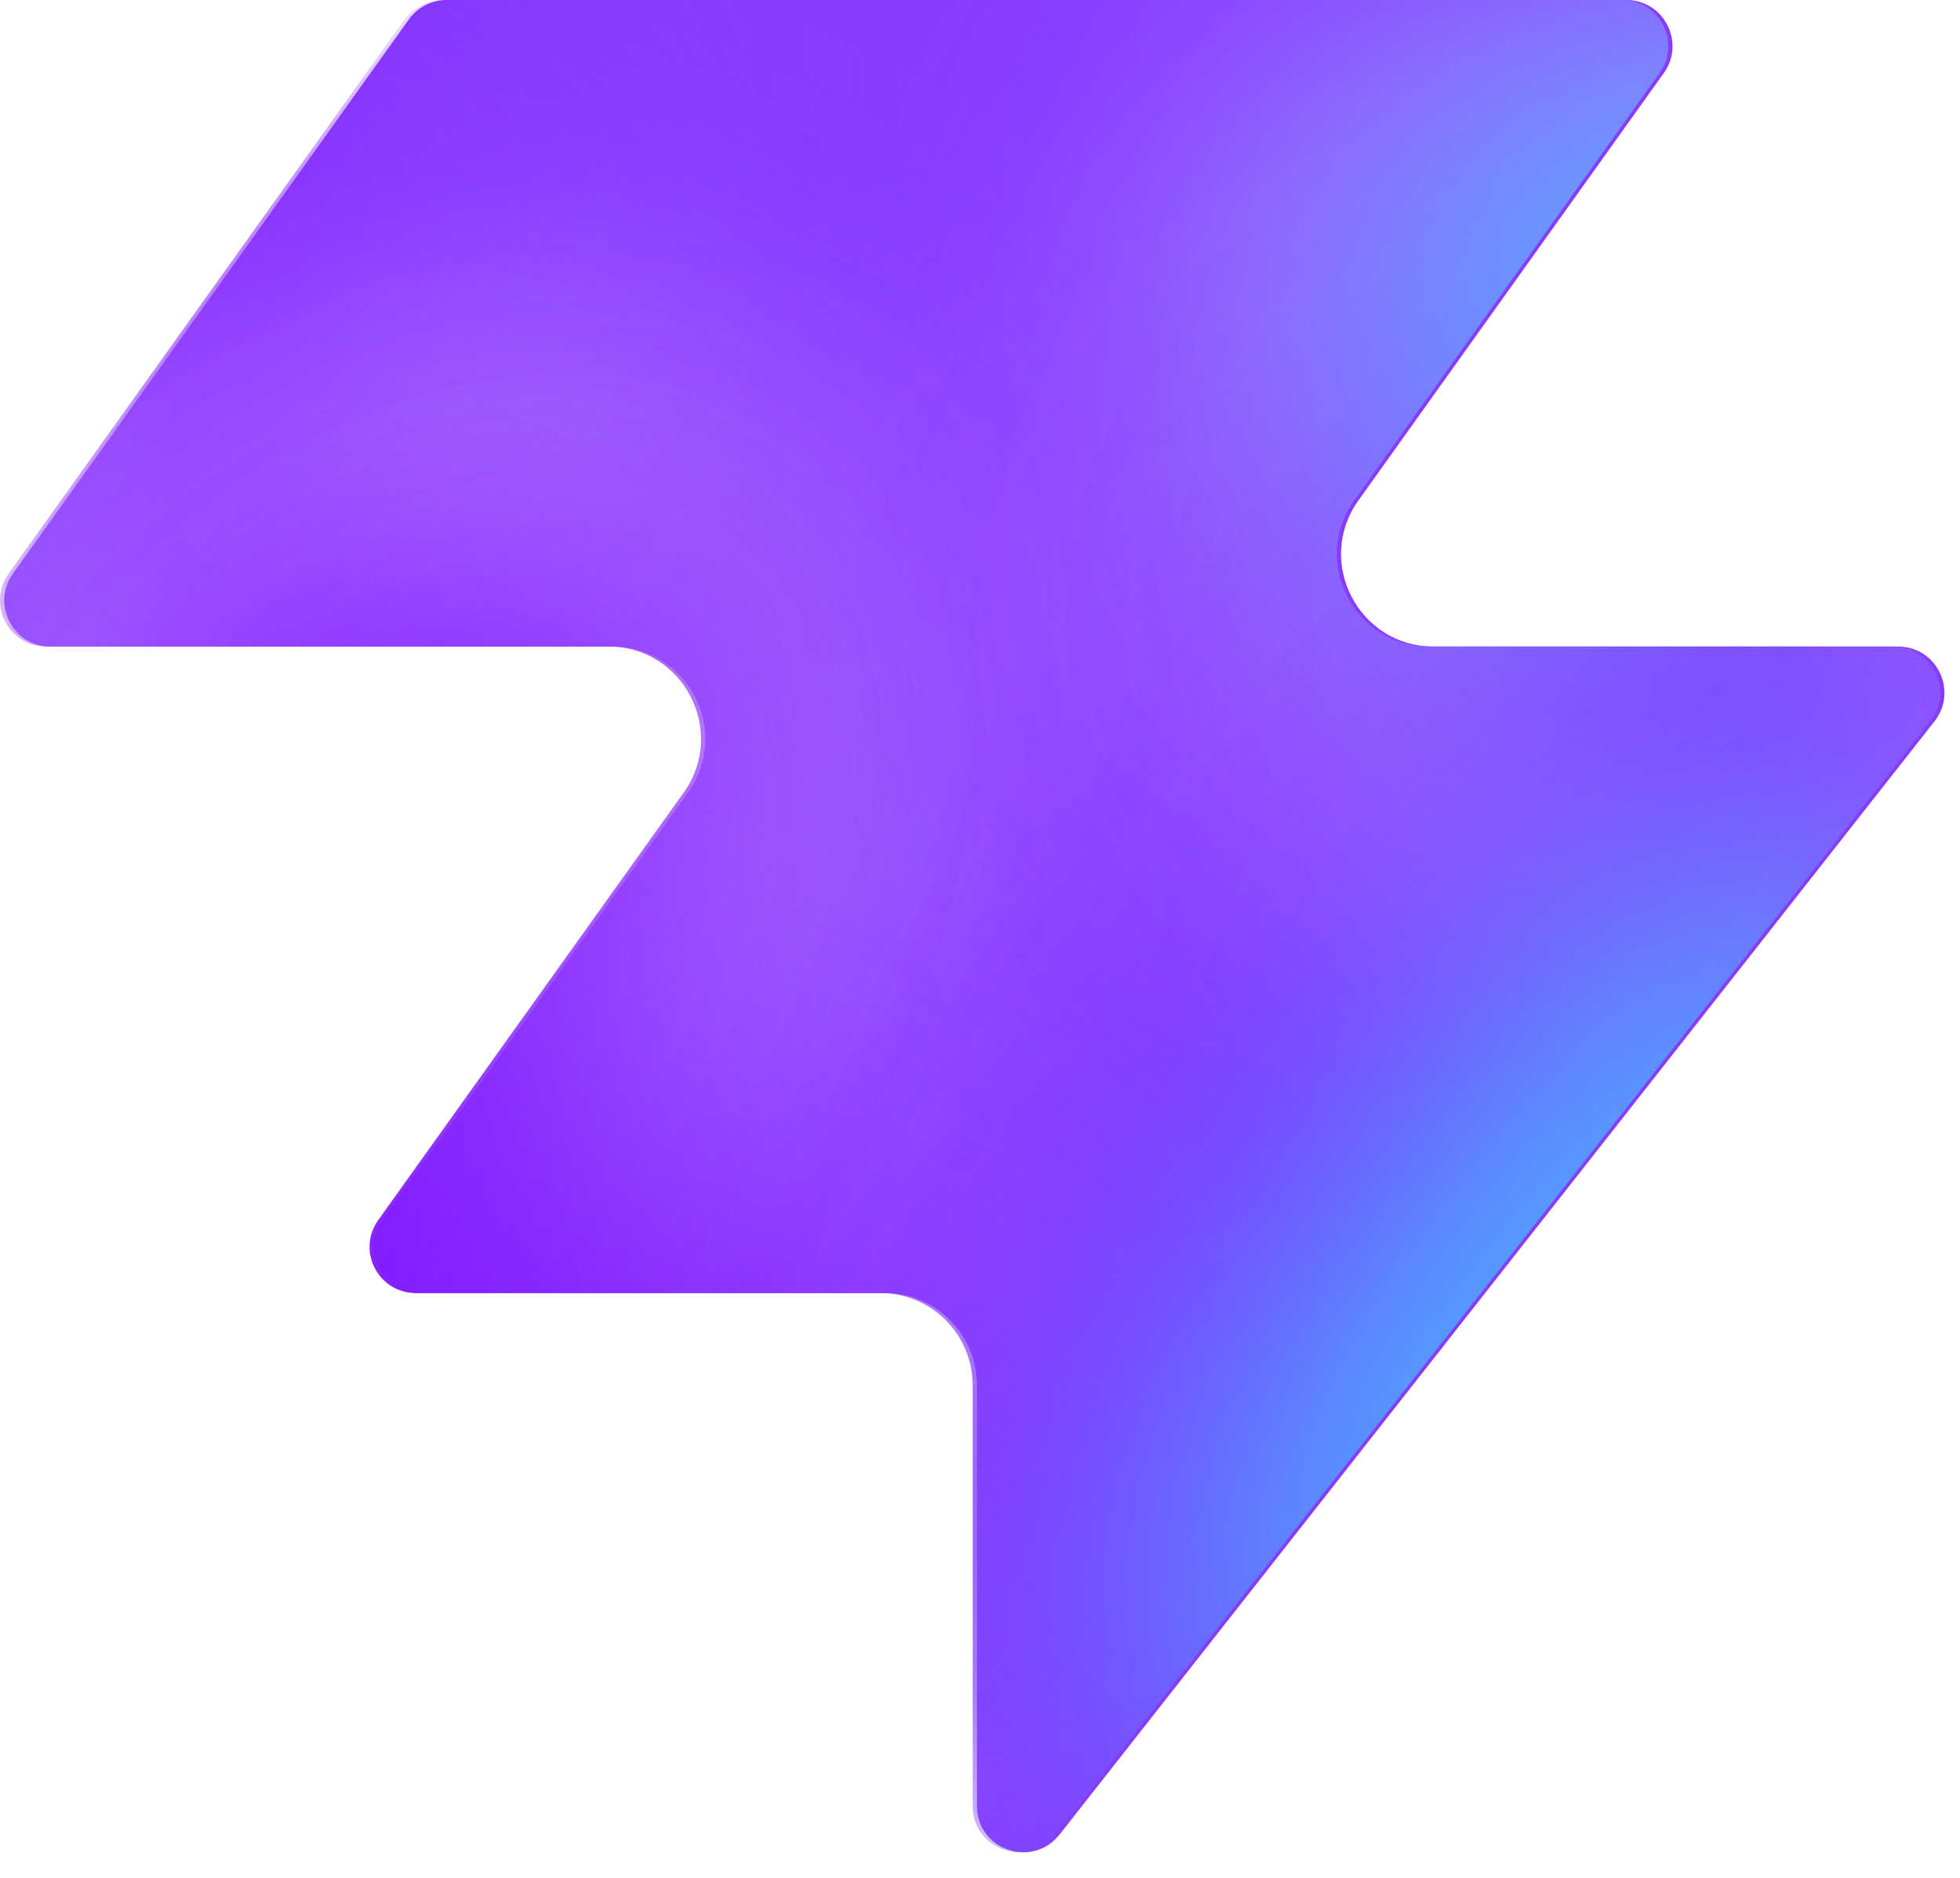
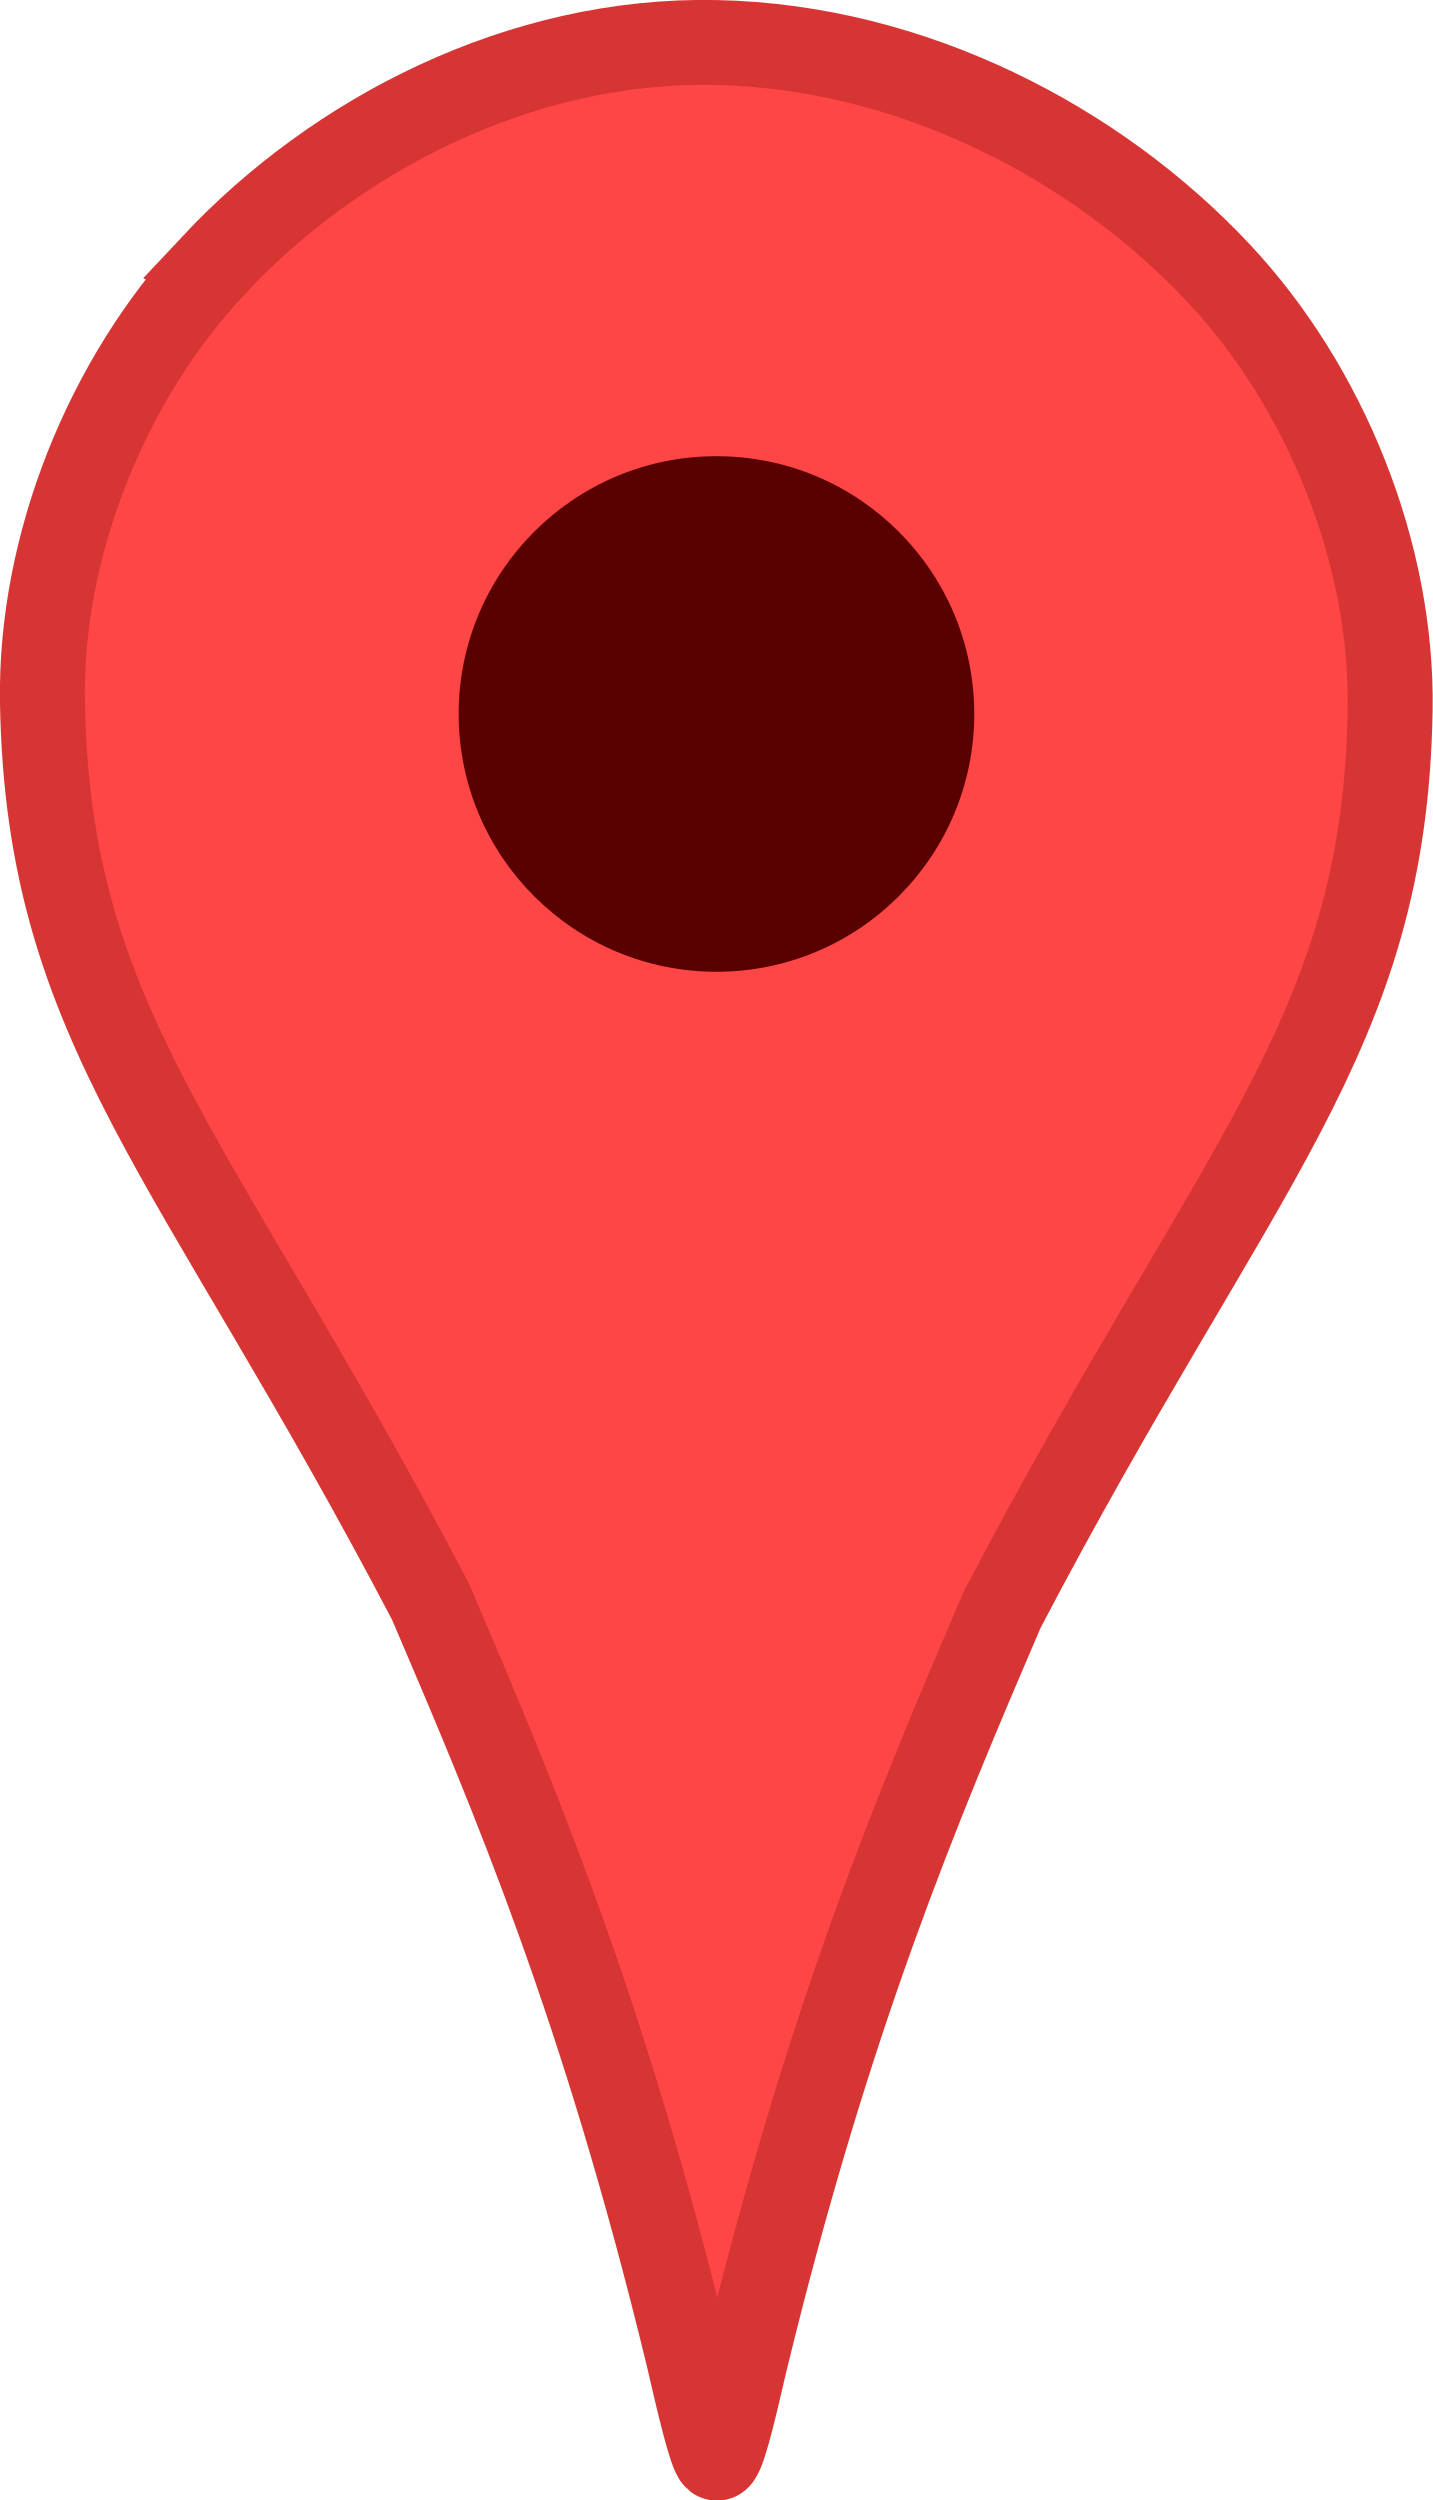
- <svg xmlns="http://www.w3.org/2000/svg" width="48" height="46" fill="none" viewBox="0 0 48 46">
-   <path fill="#863bff" d="M25.946 44.938c-.664.845-2.021.375-2.021-.698V33.937a2.26 2.26 0 0 0-2.262-2.262H10.287c-.92 0-1.456-1.04-.92-1.788l7.48-10.471c1.07-1.497 0-3.578-1.842-3.578H1.237c-.92 0-1.456-1.04-.92-1.788L10.013.474c.214-.297.556-.474.92-.474h28.894c.92 0 1.456 1.04.92 1.788l-7.48 10.471c-1.07 1.498 0 3.579 1.842 3.579h11.377c.943 0 1.473 1.088.89 1.83L25.947 44.94z" style="fill:#863bff;fill:color(display-p3 .525 .23 1);fill-opacity:1" />
-   <mask id="a" width="48" height="46" x="0" y="0" maskUnits="userSpaceOnUse" style="mask-type:alpha">
-     <path fill="#000" d="M25.842 44.938c-.664.844-2.021.375-2.021-.698V33.937a2.26 2.26 0 0 0-2.262-2.262H10.183c-.92 0-1.456-1.04-.92-1.788l7.48-10.471c1.07-1.498 0-3.579-1.842-3.579H1.133c-.92 0-1.456-1.04-.92-1.787L9.91.473c.214-.297.556-.474.92-.474h28.894c.92 0 1.456 1.04.92 1.788l-7.48 10.471c-1.07 1.498 0 3.578 1.842 3.578h11.377c.943 0 1.473 1.088.89 1.832L25.843 44.94z" style="fill:#000;fill-opacity:1" />
-   </mask>
-   <g mask="url(#a)">
-     <g filter="url(#b)">
-       <ellipse cx="5.508" cy="14.704" fill="#ede6ff" rx="5.508" ry="14.704" style="fill:#ede6ff;fill:color(display-p3 .927 .903 1);fill-opacity:1" transform="matrix(.00324 1 1 -.00324 -4.47 31.516)" />
-     </g>
-     <g filter="url(#c)">
-       <ellipse cx="10.399" cy="29.851" fill="#ede6ff" rx="10.399" ry="29.851" style="fill:#ede6ff;fill:color(display-p3 .927 .903 1);fill-opacity:1" transform="matrix(.00324 1 1 -.00324 -39.328 7.883)" />
-     </g>
-     <g filter="url(#d)">
-       <ellipse cx="5.508" cy="30.487" fill="#7e14ff" rx="5.508" ry="30.487" style="fill:#7e14ff;fill:color(display-p3 .492 .077 1);fill-opacity:1" transform="rotate(89.814 -25.913 -14.639)scale(1 -1)" />
-     </g>
-     <g filter="url(#e)">
-       <ellipse cx="5.508" cy="30.599" fill="#7e14ff" rx="5.508" ry="30.599" style="fill:#7e14ff;fill:color(display-p3 .492 .077 1);fill-opacity:1" transform="rotate(89.814 -32.644 -3.334)scale(1 -1)" />
-     </g>
-     <g filter="url(#f)">
-       <ellipse cx="5.508" cy="30.599" fill="#7e14ff" rx="5.508" ry="30.599" style="fill:#7e14ff;fill:color(display-p3 .492 .077 1);fill-opacity:1" transform="matrix(.00324 1 1 -.00324 -34.34 30.47)" />
-     </g>
-     <g filter="url(#g)">
-       <ellipse cx="14.072" cy="22.078" fill="#ede6ff" rx="14.072" ry="22.078" style="fill:#ede6ff;fill:color(display-p3 .927 .903 1);fill-opacity:1" transform="rotate(93.35 24.506 48.493)scale(-1 1)" />
-     </g>
-     <g filter="url(#h)">
-       <ellipse cx="3.47" cy="21.501" fill="#7e14ff" rx="3.47" ry="21.501" style="fill:#7e14ff;fill:color(display-p3 .492 .077 1);fill-opacity:1" transform="rotate(89.009 28.708 47.59)scale(-1 1)" />
-     </g>
-     <g filter="url(#i)">
-       <ellipse cx="3.47" cy="21.501" fill="#7e14ff" rx="3.47" ry="21.501" style="fill:#7e14ff;fill:color(display-p3 .492 .077 1);fill-opacity:1" transform="rotate(89.009 28.708 47.59)scale(-1 1)" />
-     </g>
-     <g filter="url(#j)">
-       <ellipse cx=".387" cy="8.972" fill="#7e14ff" rx="4.407" ry="29.108" style="fill:#7e14ff;fill:color(display-p3 .492 .077 1);fill-opacity:1" transform="rotate(39.51 .387 8.972)" />
-     </g>
-     <g filter="url(#k)">
-       <ellipse cx="47.523" cy="-6.092" fill="#7e14ff" rx="4.407" ry="29.108" style="fill:#7e14ff;fill:color(display-p3 .492 .077 1);fill-opacity:1" transform="rotate(37.892 47.523 -6.092)" />
-     </g>
-     <g filter="url(#l)">
-       <ellipse cx="41.412" cy="6.333" fill="#47bfff" rx="5.971" ry="9.665" style="fill:#47bfff;fill:color(display-p3 .28 .748 1);fill-opacity:1" transform="rotate(37.892 41.412 6.333)" />
-     </g>
-     <g filter="url(#m)">
-       <ellipse cx="-1.879" cy="38.332" fill="#7e14ff" rx="4.407" ry="29.108" style="fill:#7e14ff;fill:color(display-p3 .492 .077 1);fill-opacity:1" transform="rotate(37.892 -1.88 38.332)" />
-     </g>
-     <g filter="url(#n)">
-       <ellipse cx="-1.879" cy="38.332" fill="#7e14ff" rx="4.407" ry="29.108" style="fill:#7e14ff;fill:color(display-p3 .492 .077 1);fill-opacity:1" transform="rotate(37.892 -1.88 38.332)" />
-     </g>
-     <g filter="url(#o)">
-       <ellipse cx="35.651" cy="29.907" fill="#7e14ff" rx="4.407" ry="29.108" style="fill:#7e14ff;fill:color(display-p3 .492 .077 1);fill-opacity:1" transform="rotate(37.892 35.651 29.907)" />
-     </g>
-     <g filter="url(#p)">
-       <ellipse cx="38.418" cy="32.4" fill="#47bfff" rx="5.971" ry="15.297" style="fill:#47bfff;fill:color(display-p3 .28 .748 1);fill-opacity:1" transform="rotate(37.892 38.418 32.4)" />
+ <svg xmlns="http://www.w3.org/2000/svg" width="5.644mm" height="9.847mm" viewBox="0 0 20 34.892" id="svg3455" version="1.1">
+   <defs id="defs3457" />
+   <g id="layer1" transform="translate(-814.596,-274.3862)">
+     <g id="g3477" transform="matrix(1.185585,0,0,1.185585,-151.1772,-57.3976)">
+       <path id="path4337-3" d="m 817.112,282.971 c -1.258,1.343 -2.046,3.299 -2.016,5.139 0.064,3.845 1.797,5.3 4.568,10.592 0.998,2.329 2.04,4.792 3.031,8.873 0.138,0.602 0.272,1.161 0.334,1.209 0.062,0.049 0.196,-0.513 0.334,-1.115 0.991,-4.081 2.033,-6.543 3.031,-8.871 2.771,-5.292 4.504,-6.747 4.568,-10.592 0.031,-1.84 -0.759,-3.798 -2.018,-5.141 -1.437,-1.534 -3.605,-2.669 -5.916,-2.717 -2.311,-0.048 -4.481,1.088 -5.918,2.622 z" style="display:inline;opacity:1;fill:#ff4646;fill-opacity:1;stroke:#d73534;stroke-width:1;stroke-miterlimit:4;stroke-dasharray:none;stroke-opacity:1" />
+       <circle r="3.035" cy="288.253" cx="823.031" id="path3049" style="display:inline;opacity:1;fill:#590000;fill-opacity:1;stroke-width:0" />
    </g>
  </g>
-   <defs>
-     <filter id="b" width="60.045" height="41.654" x="-19.77" y="16.149" color-interpolation-filters="sRGB" filterUnits="userSpaceOnUse">
-       <feFlood flood-opacity="0" result="BackgroundImageFix" />
-       <feBlend in="SourceGraphic" in2="BackgroundImageFix" result="shape" />
-       <feGaussianBlur result="effect1_foregroundBlur_2002_17158" stdDeviation="7.659" />
-     </filter>
-     <filter id="c" width="90.34" height="51.437" x="-54.613" y="-7.533" color-interpolation-filters="sRGB" filterUnits="userSpaceOnUse">
-       <feFlood flood-opacity="0" result="BackgroundImageFix" />
-       <feBlend in="SourceGraphic" in2="BackgroundImageFix" result="shape" />
-       <feGaussianBlur result="effect1_foregroundBlur_2002_17158" stdDeviation="7.659" />
-     </filter>
-     <filter id="d" width="79.355" height="29.4" x="-49.64" y="2.03" color-interpolation-filters="sRGB" filterUnits="userSpaceOnUse">
-       <feFlood flood-opacity="0" result="BackgroundImageFix" />
-       <feBlend in="SourceGraphic" in2="BackgroundImageFix" result="shape" />
-       <feGaussianBlur result="effect1_foregroundBlur_2002_17158" stdDeviation="4.596" />
-     </filter>
-     <filter id="e" width="79.579" height="29.4" x="-45.045" y="20.029" color-interpolation-filters="sRGB" filterUnits="userSpaceOnUse">
-       <feFlood flood-opacity="0" result="BackgroundImageFix" />
-       <feBlend in="SourceGraphic" in2="BackgroundImageFix" result="shape" />
-       <feGaussianBlur result="effect1_foregroundBlur_2002_17158" stdDeviation="4.596" />
-     </filter>
-     <filter id="f" width="79.579" height="29.4" x="-43.513" y="21.178" color-interpolation-filters="sRGB" filterUnits="userSpaceOnUse">
-       <feFlood flood-opacity="0" result="BackgroundImageFix" />
-       <feBlend in="SourceGraphic" in2="BackgroundImageFix" result="shape" />
-       <feGaussianBlur result="effect1_foregroundBlur_2002_17158" stdDeviation="4.596" />
-     </filter>
-     <filter id="g" width="74.749" height="58.852" x="15.756" y="-17.901" color-interpolation-filters="sRGB" filterUnits="userSpaceOnUse">
-       <feFlood flood-opacity="0" result="BackgroundImageFix" />
-       <feBlend in="SourceGraphic" in2="BackgroundImageFix" result="shape" />
-       <feGaussianBlur result="effect1_foregroundBlur_2002_17158" stdDeviation="7.659" />
-     </filter>
-     <filter id="h" width="61.377" height="25.362" x="23.548" y="2.284" color-interpolation-filters="sRGB" filterUnits="userSpaceOnUse">
-       <feFlood flood-opacity="0" result="BackgroundImageFix" />
-       <feBlend in="SourceGraphic" in2="BackgroundImageFix" result="shape" />
-       <feGaussianBlur result="effect1_foregroundBlur_2002_17158" stdDeviation="4.596" />
-     </filter>
-     <filter id="i" width="61.377" height="25.362" x="23.548" y="2.284" color-interpolation-filters="sRGB" filterUnits="userSpaceOnUse">
-       <feFlood flood-opacity="0" result="BackgroundImageFix" />
-       <feBlend in="SourceGraphic" in2="BackgroundImageFix" result="shape" />
-       <feGaussianBlur result="effect1_foregroundBlur_2002_17158" stdDeviation="4.596" />
-     </filter>
-     <filter id="j" width="56.045" height="63.649" x="-27.636" y="-22.853" color-interpolation-filters="sRGB" filterUnits="userSpaceOnUse">
-       <feFlood flood-opacity="0" result="BackgroundImageFix" />
-       <feBlend in="SourceGraphic" in2="BackgroundImageFix" result="shape" />
-       <feGaussianBlur result="effect1_foregroundBlur_2002_17158" stdDeviation="4.596" />
-     </filter>
-     <filter id="k" width="54.814" height="64.646" x="20.116" y="-38.415" color-interpolation-filters="sRGB" filterUnits="userSpaceOnUse">
-       <feFlood flood-opacity="0" result="BackgroundImageFix" />
-       <feBlend in="SourceGraphic" in2="BackgroundImageFix" result="shape" />
-       <feGaussianBlur result="effect1_foregroundBlur_2002_17158" stdDeviation="4.596" />
-     </filter>
-     <filter id="l" width="33.541" height="35.313" x="24.641" y="-11.323" color-interpolation-filters="sRGB" filterUnits="userSpaceOnUse">
-       <feFlood flood-opacity="0" result="BackgroundImageFix" />
-       <feBlend in="SourceGraphic" in2="BackgroundImageFix" result="shape" />
-       <feGaussianBlur result="effect1_foregroundBlur_2002_17158" stdDeviation="4.596" />
-     </filter>
-     <filter id="m" width="54.814" height="64.646" x="-29.286" y="6.009" color-interpolation-filters="sRGB" filterUnits="userSpaceOnUse">
-       <feFlood flood-opacity="0" result="BackgroundImageFix" />
-       <feBlend in="SourceGraphic" in2="BackgroundImageFix" result="shape" />
-       <feGaussianBlur result="effect1_foregroundBlur_2002_17158" stdDeviation="4.596" />
-     </filter>
-     <filter id="n" width="54.814" height="64.646" x="-29.286" y="6.009" color-interpolation-filters="sRGB" filterUnits="userSpaceOnUse">
-       <feFlood flood-opacity="0" result="BackgroundImageFix" />
-       <feBlend in="SourceGraphic" in2="BackgroundImageFix" result="shape" />
-       <feGaussianBlur result="effect1_foregroundBlur_2002_17158" stdDeviation="4.596" />
-     </filter>
-     <filter id="o" width="54.814" height="64.646" x="8.244" y="-2.416" color-interpolation-filters="sRGB" filterUnits="userSpaceOnUse">
-       <feFlood flood-opacity="0" result="BackgroundImageFix" />
-       <feBlend in="SourceGraphic" in2="BackgroundImageFix" result="shape" />
-       <feGaussianBlur result="effect1_foregroundBlur_2002_17158" stdDeviation="4.596" />
-     </filter>
-     <filter id="p" width="39.409" height="43.623" x="18.713" y="10.588" color-interpolation-filters="sRGB" filterUnits="userSpaceOnUse">
-       <feFlood flood-opacity="0" result="BackgroundImageFix" />
-       <feBlend in="SourceGraphic" in2="BackgroundImageFix" result="shape" />
-       <feGaussianBlur result="effect1_foregroundBlur_2002_17158" stdDeviation="4.596" />
-     </filter>
-   </defs>
</svg>
